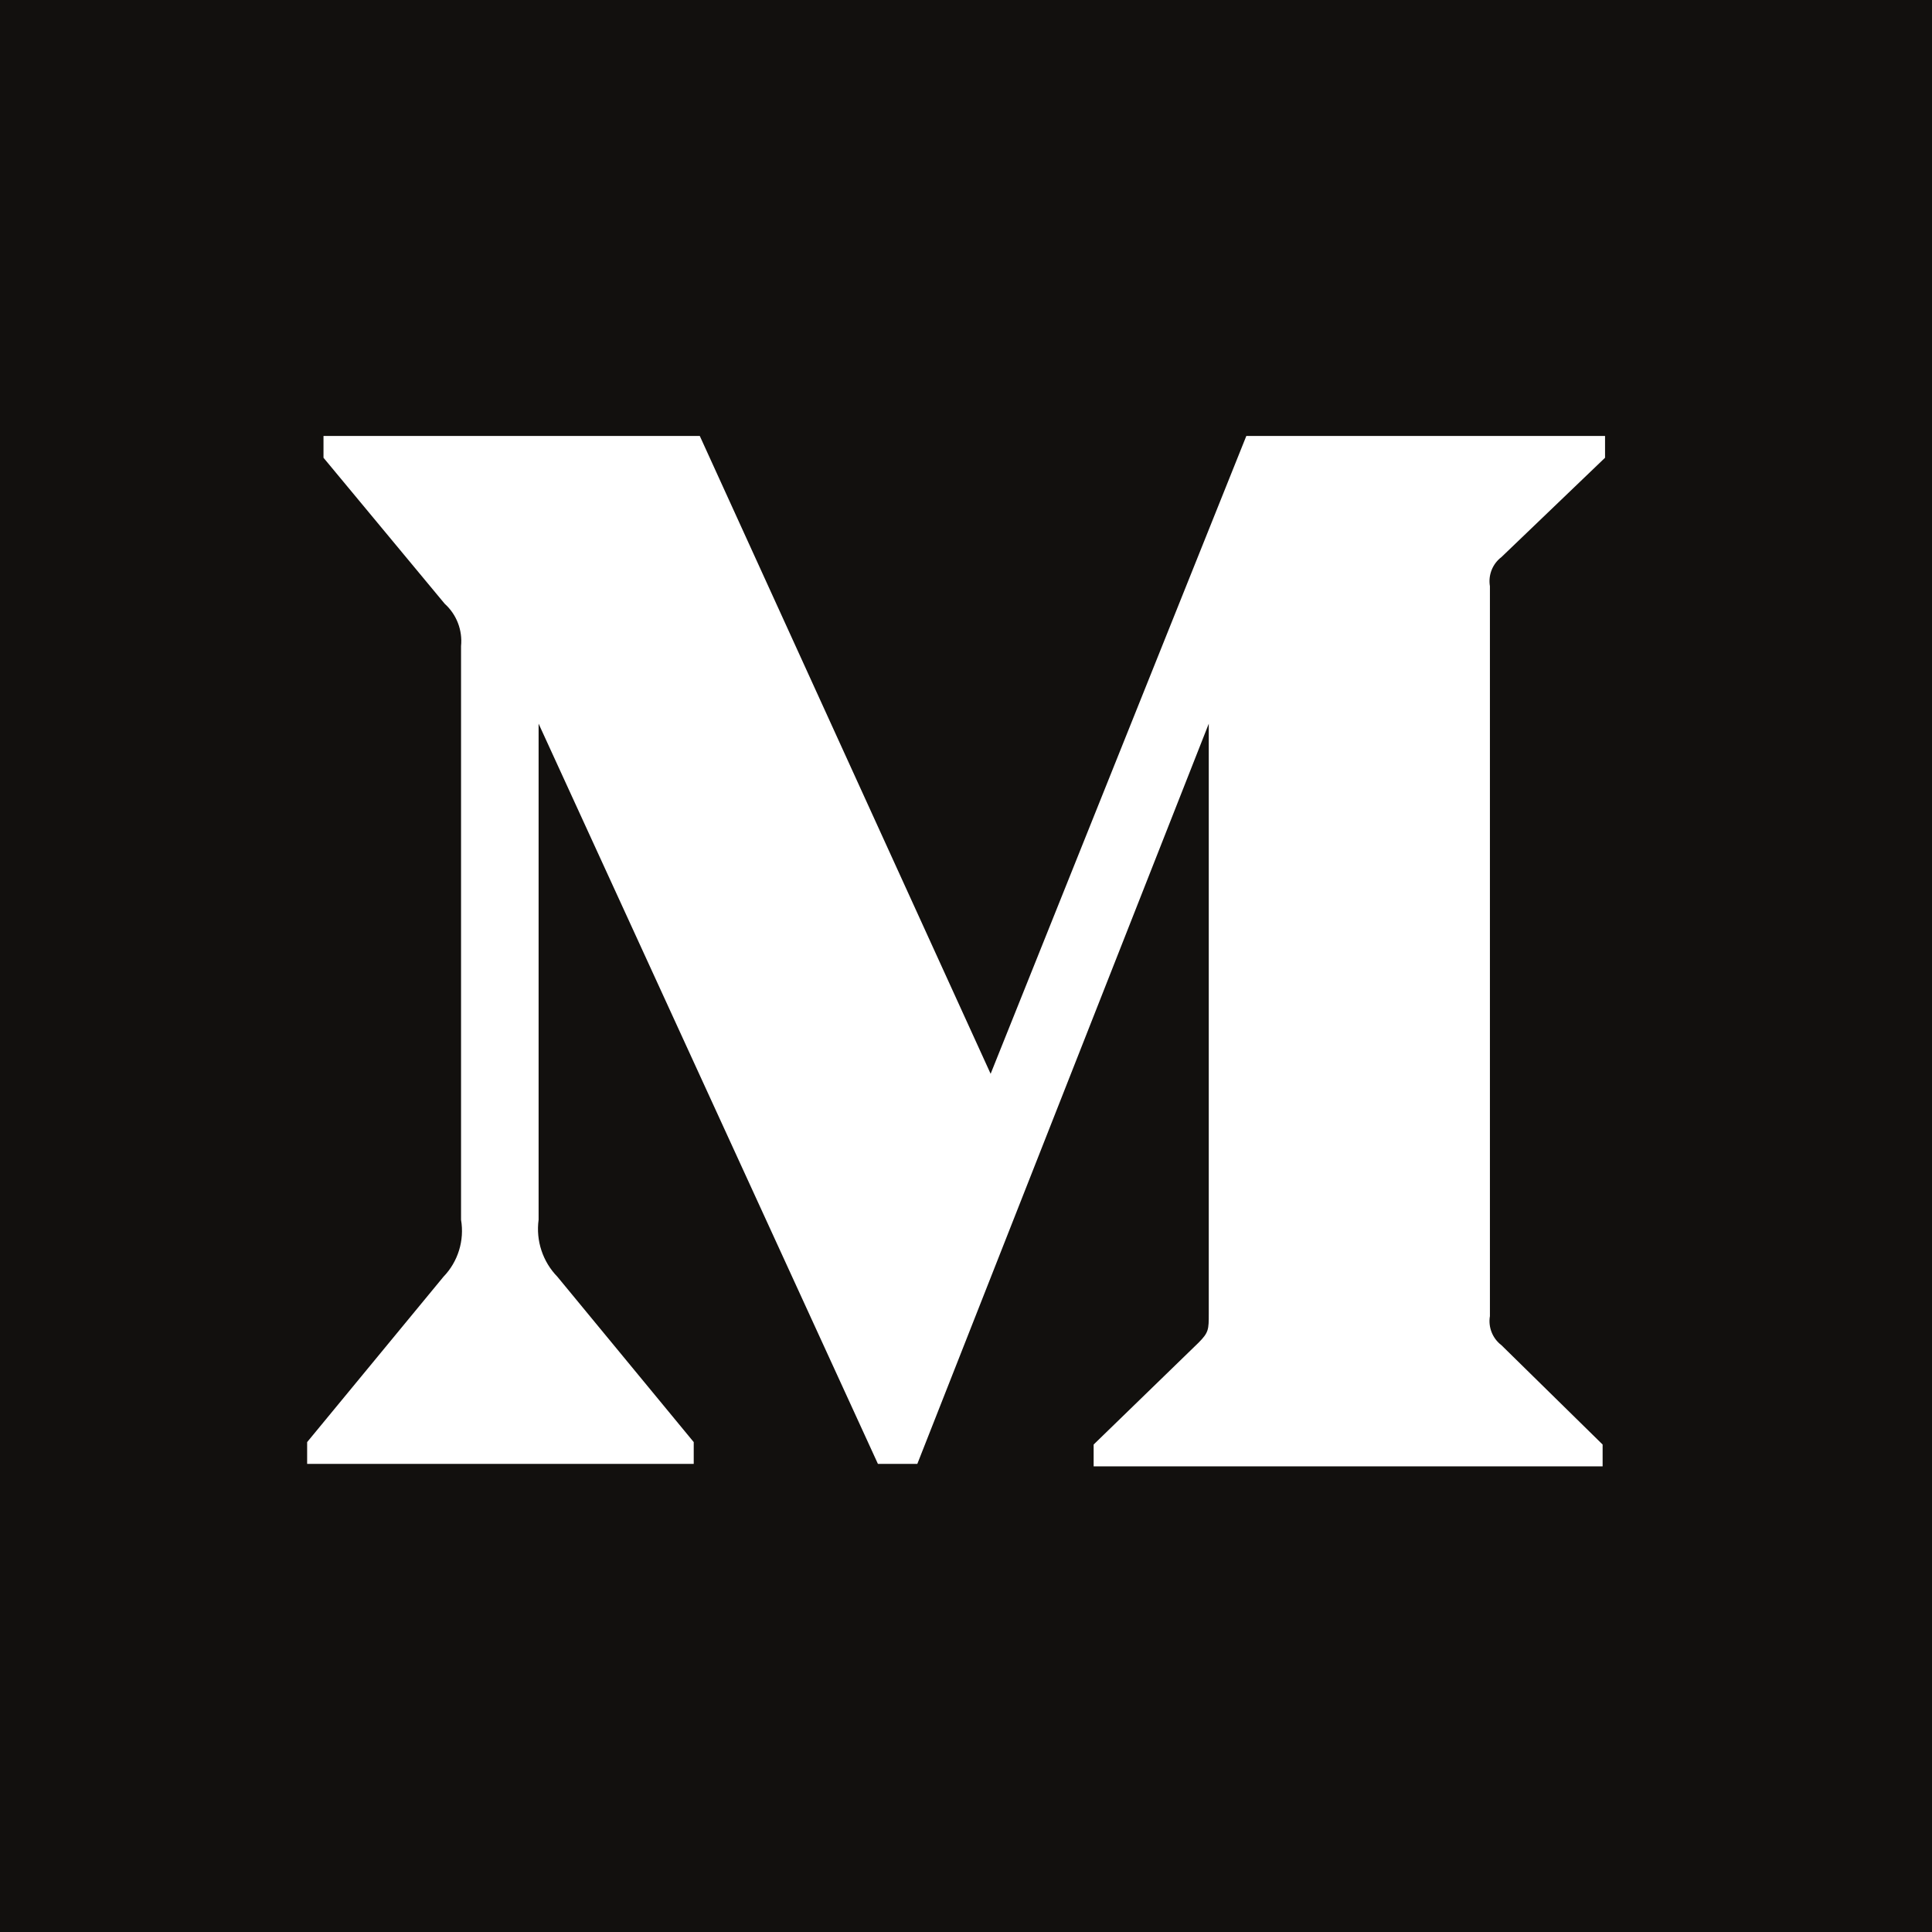
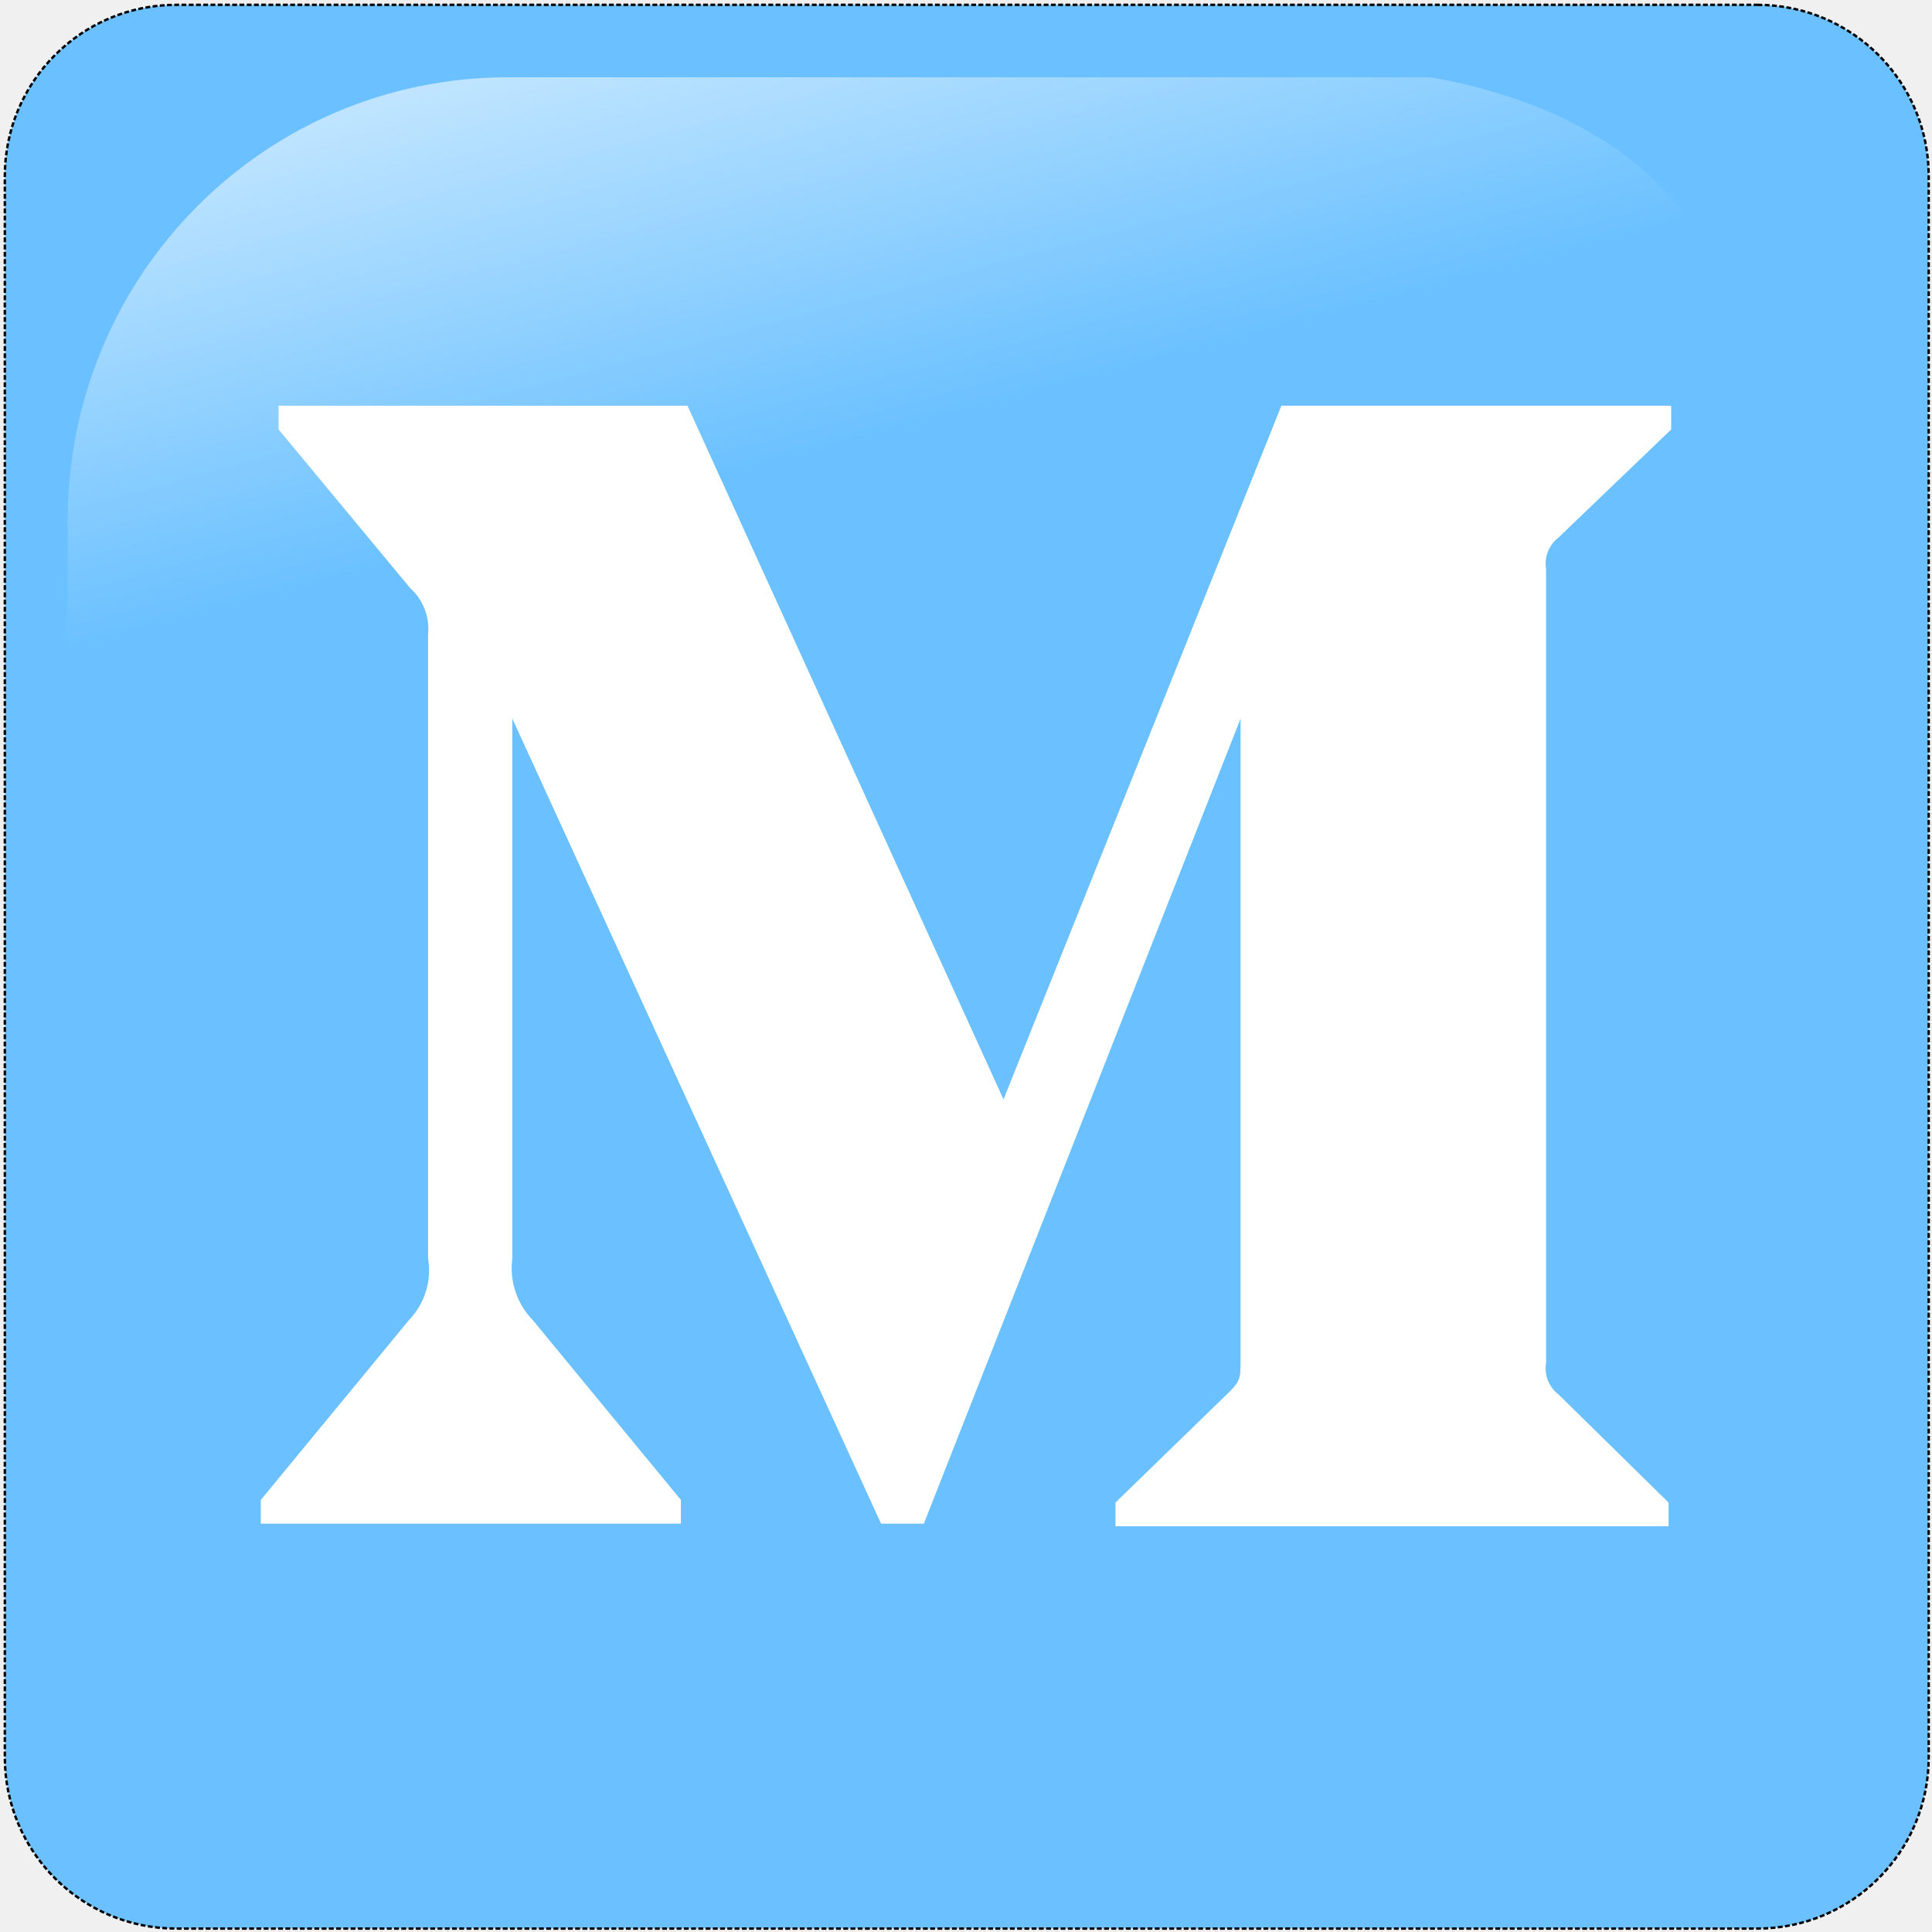
- <svg xmlns="http://www.w3.org/2000/svg" width="195px" height="195px" viewBox="0 0 195 195" version="1.1">
-   <defs />
+ <svg xmlns="http://www.w3.org/2000/svg" width="400px" height="400px" viewBox="0 0 400 400" version="1.1">
+   <defs>
+     <linearGradient x1="10.232%" y1="-19.753%" x2="25.642%" y2="31.75%" id="linearGradient-1">
+       <stop stop-color="#FFFFFF" offset="0%" />
+       <stop stop-color="#FFFFFF" stop-opacity="0" offset="100%" />
+     </linearGradient>
+   </defs>
  <g id="Page-1" stroke="none" stroke-width="1" fill="none" fill-rule="evenodd">
-     <g id="Monogram" fill-rule="nonzero">
-       <rect id="Rectangle-path" fill="#12100E" x="0" y="0" width="195" height="195" />
-       <path d="M46.534,65.216 C46.697,63.608 46.084,62.018 44.883,60.936 L32.651,46.201 L32.651,44 L70.63,44 L99.986,108.381 L125.795,44 L162,44 L162,46.201 L151.542,56.228 C150.64,56.915 150.193,58.045 150.38,59.163 L150.38,132.837 C150.193,133.955 150.64,135.085 151.542,135.772 L161.755,145.799 L161.755,148 L110.383,148 L110.383,145.799 L120.963,135.527 C122.003,134.488 122.003,134.182 122.003,132.593 L122.003,73.042 L92.586,147.755 L88.611,147.755 L54.362,73.042 L54.362,123.116 C54.077,125.221 54.776,127.341 56.258,128.863 L70.019,145.554 L70.019,147.755 L31,147.755 L31,145.554 L44.761,128.863 C46.232,127.338 46.89,125.204 46.534,123.116 L46.534,65.216 Z" id="Shape" fill="#FFFFFF" />
+     <g id="medium" transform="translate(1, 1)">
+       <rect id="Rectangle-path" fill="#12100E" fill-rule="nonzero" x="110" y="110" width="195" height="195" />
+       <path d="M35.488,0 L362.831,0 C382.43,-3.84155008e-14 398.318,15.888 398.318,35.488 L398.318,362.8 C398.318,382.399 382.43,398.287 362.831,398.287 L35.488,398.287 C15.888,398.287 -2.60214989e-14,382.399 -2.84217094e-14,362.8 L-2.84217094e-14,35.488 C-3.082192e-14,15.888 15.888,3.60031587e-15 35.488,0 Z" id="rect1942" stroke="#000000" stroke-width="0.5" fill="#6BC1FF" stroke-linecap="square" stroke-dasharray="0.5,1" transform="translate(199.1592, 199.1437) scale(-1, 1) translate(-199.1592, -199.1437) " />
+       <path d="M295.222,15 L104.248,15 C53.697,15 13,56.027 13,106.99 L13,293.308 C14.636,333.088 20.93,307.94 32.911,263.886 C46.835,212.686 92.181,167.937 147.404,134.399 C189.554,108.802 236.733,92.456 322.611,90.901 C371.315,90.019 367.016,27.692 295.222,15 Z" id="path1950" fill="url(#linearGradient-1)" />
+       <path d="M87.626,130.327 C87.988,126.74 86.621,123.195 83.945,120.78 L56.681,87.91 L56.681,83 L141.336,83 L206.77,226.619 L264.298,83 L345,83 L345,87.91 L321.689,110.278 C319.679,111.811 318.683,114.331 319.099,116.825 L319.099,281.175 C318.683,283.669 319.679,286.189 321.689,287.722 L344.455,310.09 L344.455,315 L229.945,315 L229.945,310.09 L253.528,287.176 C255.846,284.858 255.846,284.176 255.846,280.63 L255.846,147.785 L190.275,314.454 L181.415,314.454 L105.075,147.785 L105.075,259.489 C104.438,264.185 105.997,268.914 109.301,272.31 L139.973,309.544 L139.973,314.454 L53,314.454 L53,309.544 L83.672,272.31 C86.952,268.908 88.42,264.148 87.626,259.489 L87.626,130.327 Z" id="Shape" fill="#FFFFFF" fill-rule="nonzero" />
    </g>
  </g>
</svg>
